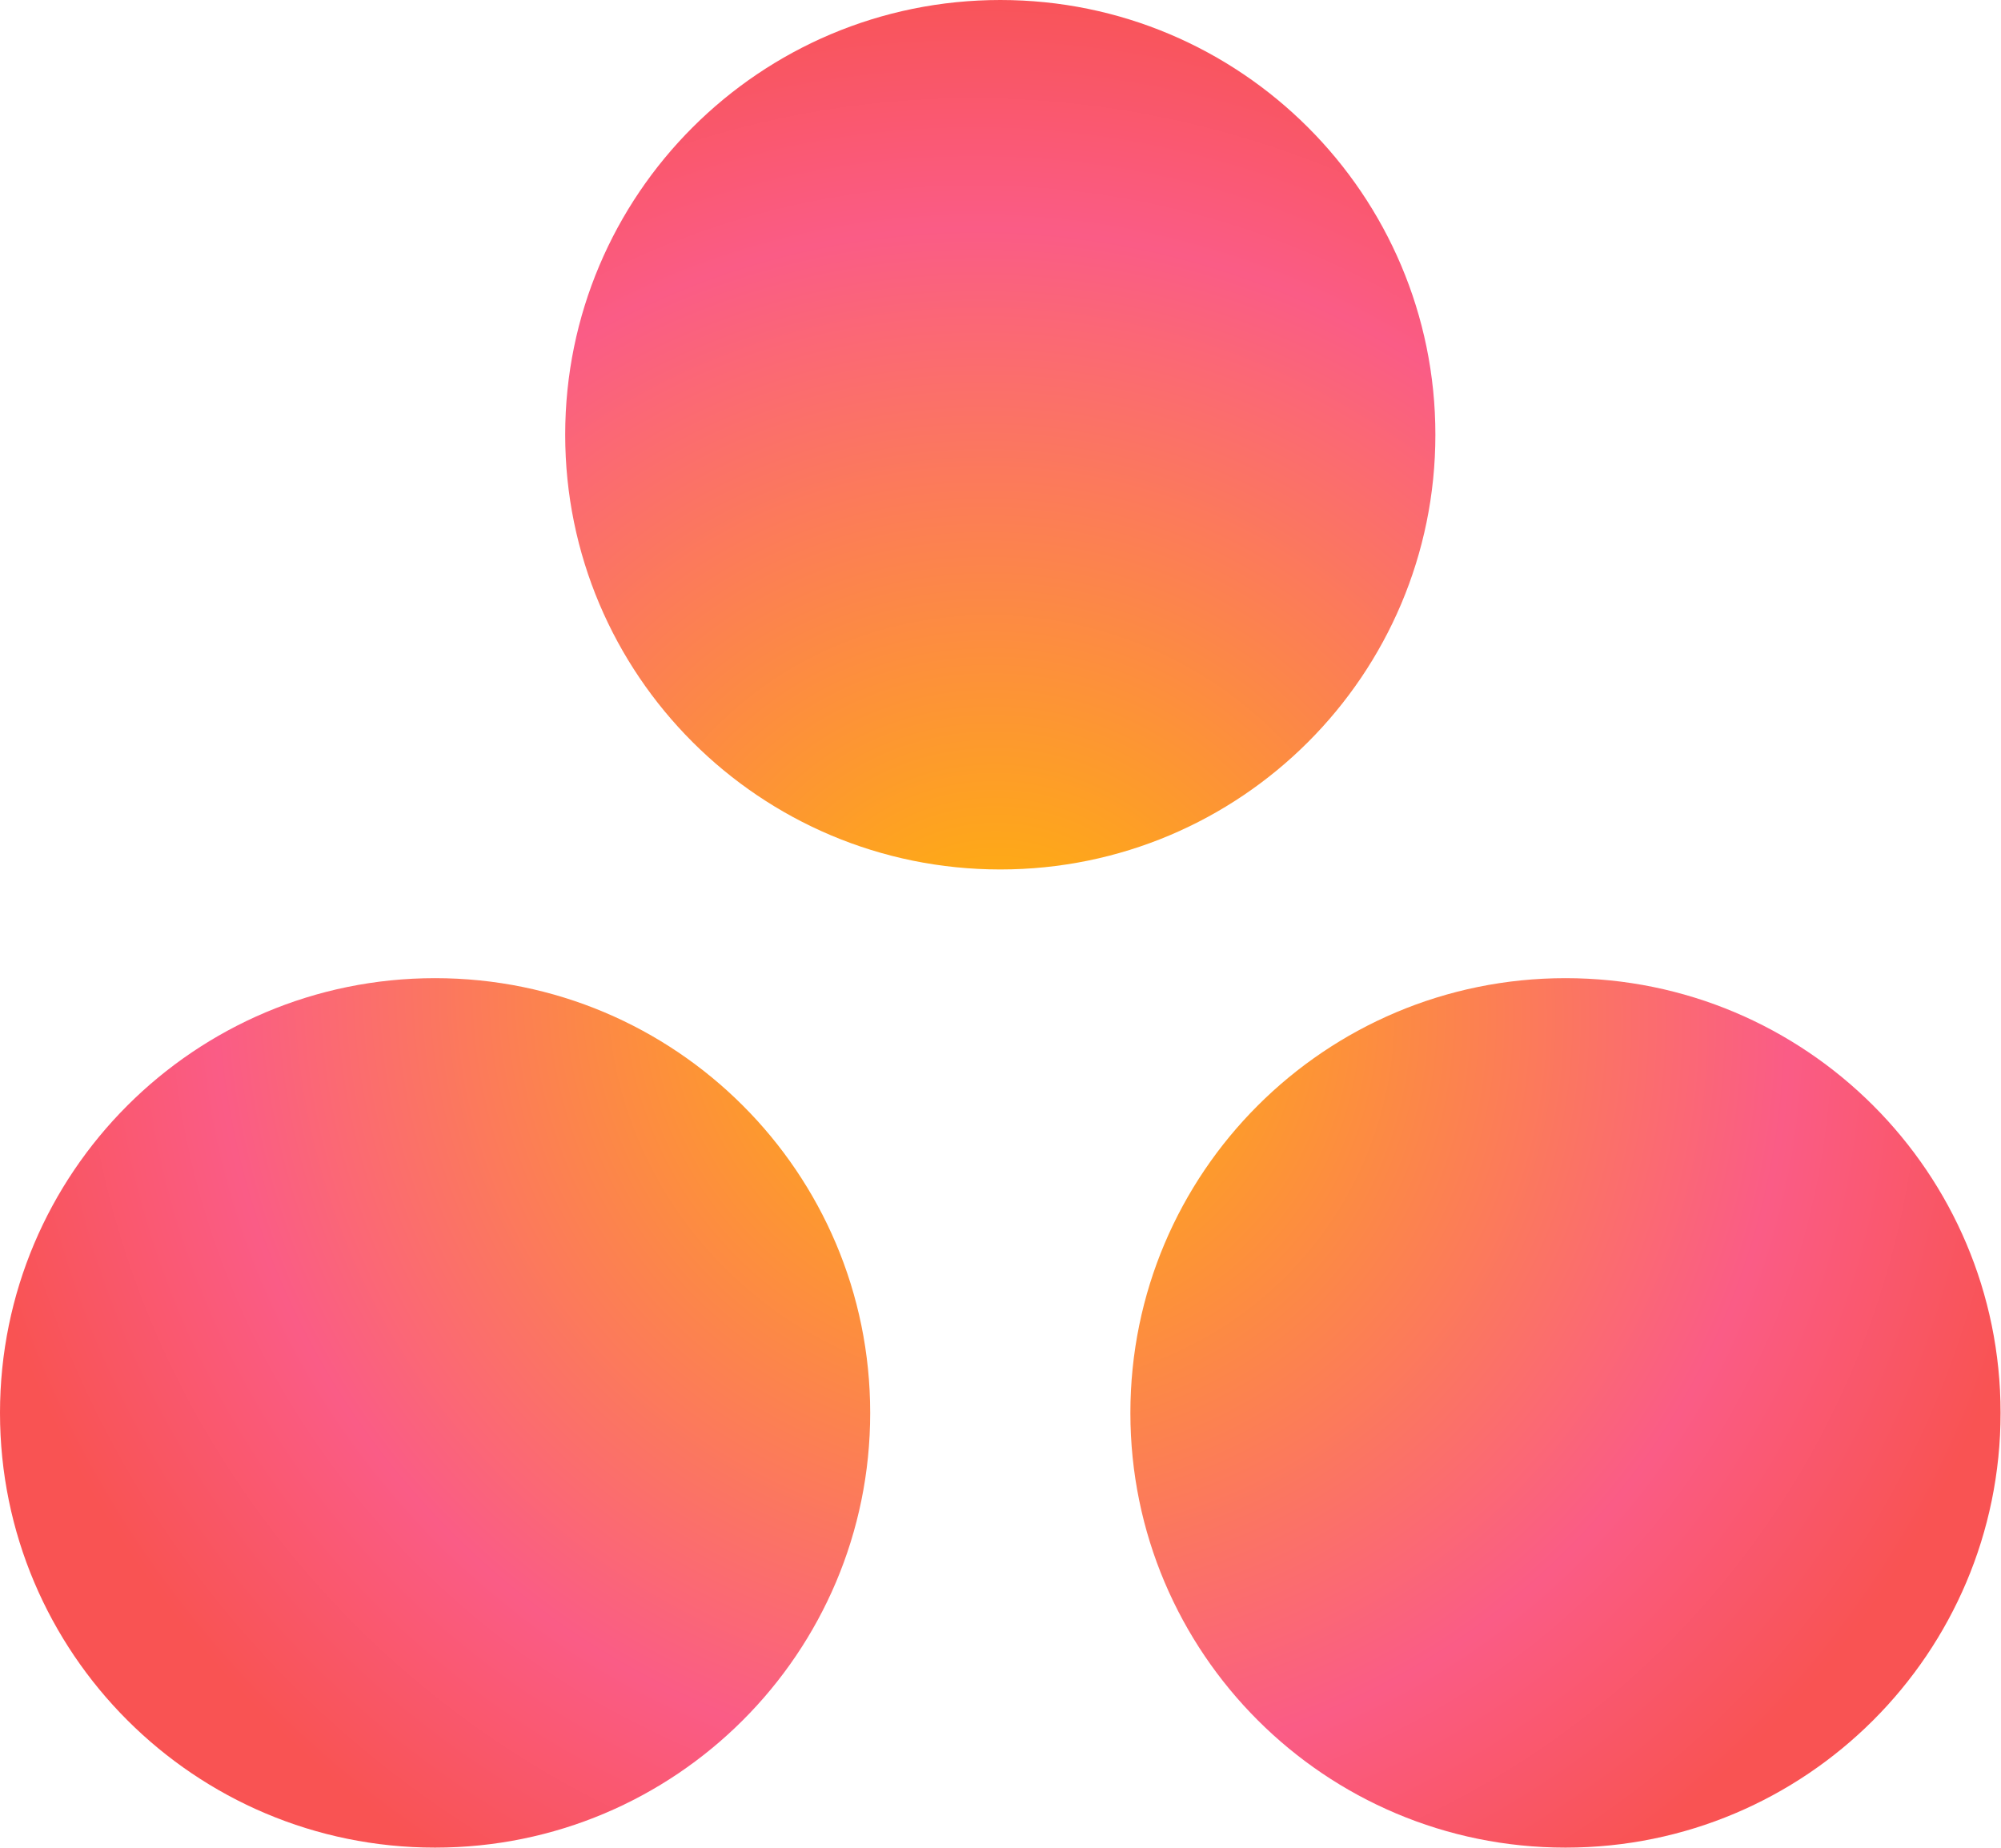
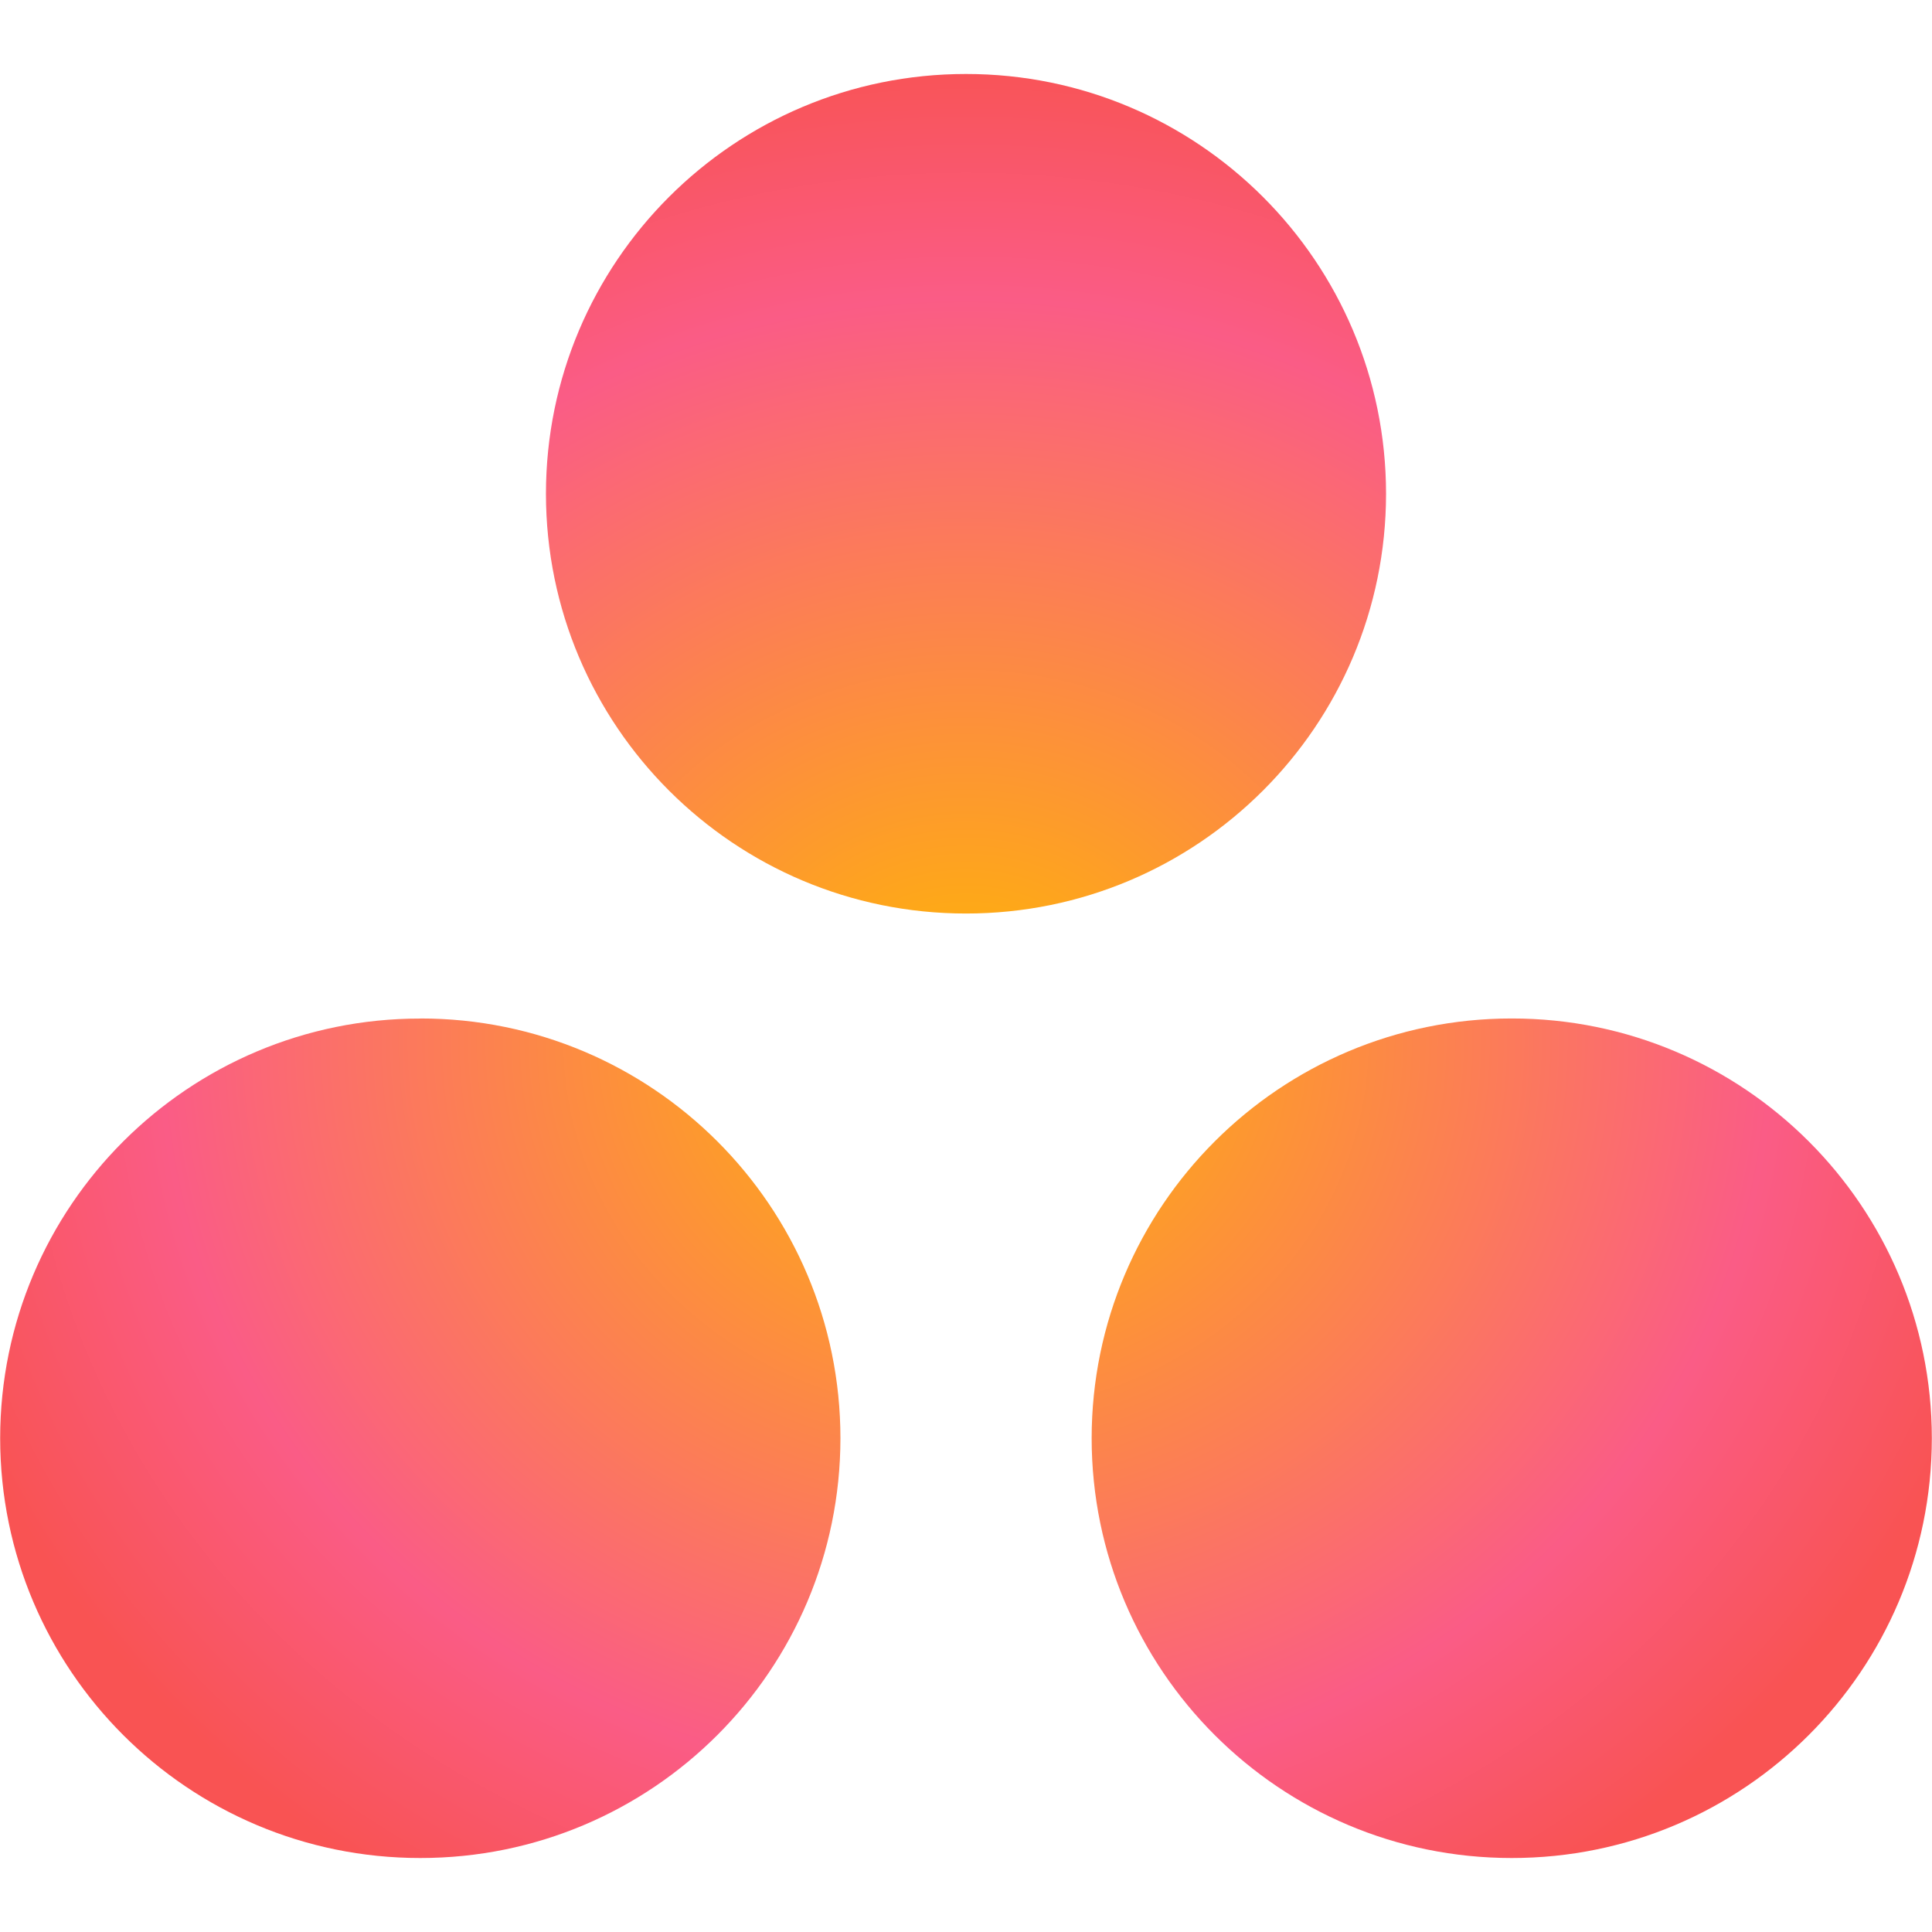
- <svg xmlns="http://www.w3.org/2000/svg" viewBox="0 0 23.71 21.89">
+ <svg xmlns="http://www.w3.org/2000/svg" width="23.71" height="23.71">
  <defs>
-     <radialGradient cx="50%" cy="54.23%" fx="50%" fy="54.23%" r="55.762%" gradientTransform="translate(0.5,0.542297),scale(0.923616,1),rotate(149.0723),scale(1,1.015506),translate(-0.5,-0.542297)" id="a">
+     <radialGradient cx="11.391" cy="12.354" fx="11.391" fy="12.354" r="12.704" gradientTransform="matrix(1.04053 0 0 .96105 .002 .908)" id="a" gradientUnits="userSpaceOnUse">
      <stop stop-color="#FFB900" offset="0%" />
      <stop stop-color="#FA5C86" offset="74.709%" />
      <stop stop-color="#F95353" offset="100%" />
    </radialGradient>
  </defs>
-   <path d="M17.008,5.151 C17.008,7.997 14.7,10.303 11.853,10.303 C9.005,10.303 6.697,7.997 6.697,5.151 C6.697,2.307 9.005,-1.42108547e-14 11.853,-1.42108547e-14 C14.7,-1.42108547e-14 17.008,2.307 17.008,5.151 L17.008,5.151 Z M5.155,11.591 C2.308,11.591 -2.84217094e-14,13.897 -2.84217094e-14,16.743 C-2.84217094e-14,19.588 2.308,21.894 5.155,21.894 C8.003,21.894 10.311,19.588 10.311,16.743 C10.311,13.897 8.003,11.591 5.155,11.591 L5.155,11.591 Z M18.55,11.591 C15.702,11.591 13.394,13.897 13.394,16.743 C13.394,19.588 15.702,21.894 18.55,21.894 C21.397,21.894 23.705,19.588 23.705,16.743 C23.705,13.897 21.397,11.591 18.55,11.591 L18.55,11.591 Z" fill="url(#a)" />
+   <path d="M17.01 6.06a5.154 5.154 0 01-5.155 5.151A5.154 5.154 0 016.7 6.06 5.154 5.154 0 0111.855.908a5.154 5.154 0 015.155 5.151zM5.158 12.5a5.153 5.153 0 00-5.156 5.15 5.154 5.154 0 005.156 5.152 5.154 5.154 0 005.156-5.151 5.153 5.153 0 00-5.156-5.152zm13.394-.001a5.154 5.154 0 00-5.155 5.152 5.154 5.154 0 005.155 5.151 5.154 5.154 0 005.156-5.151 5.154 5.154 0 00-5.156-5.152z" fill="url(#a)" />
</svg>
